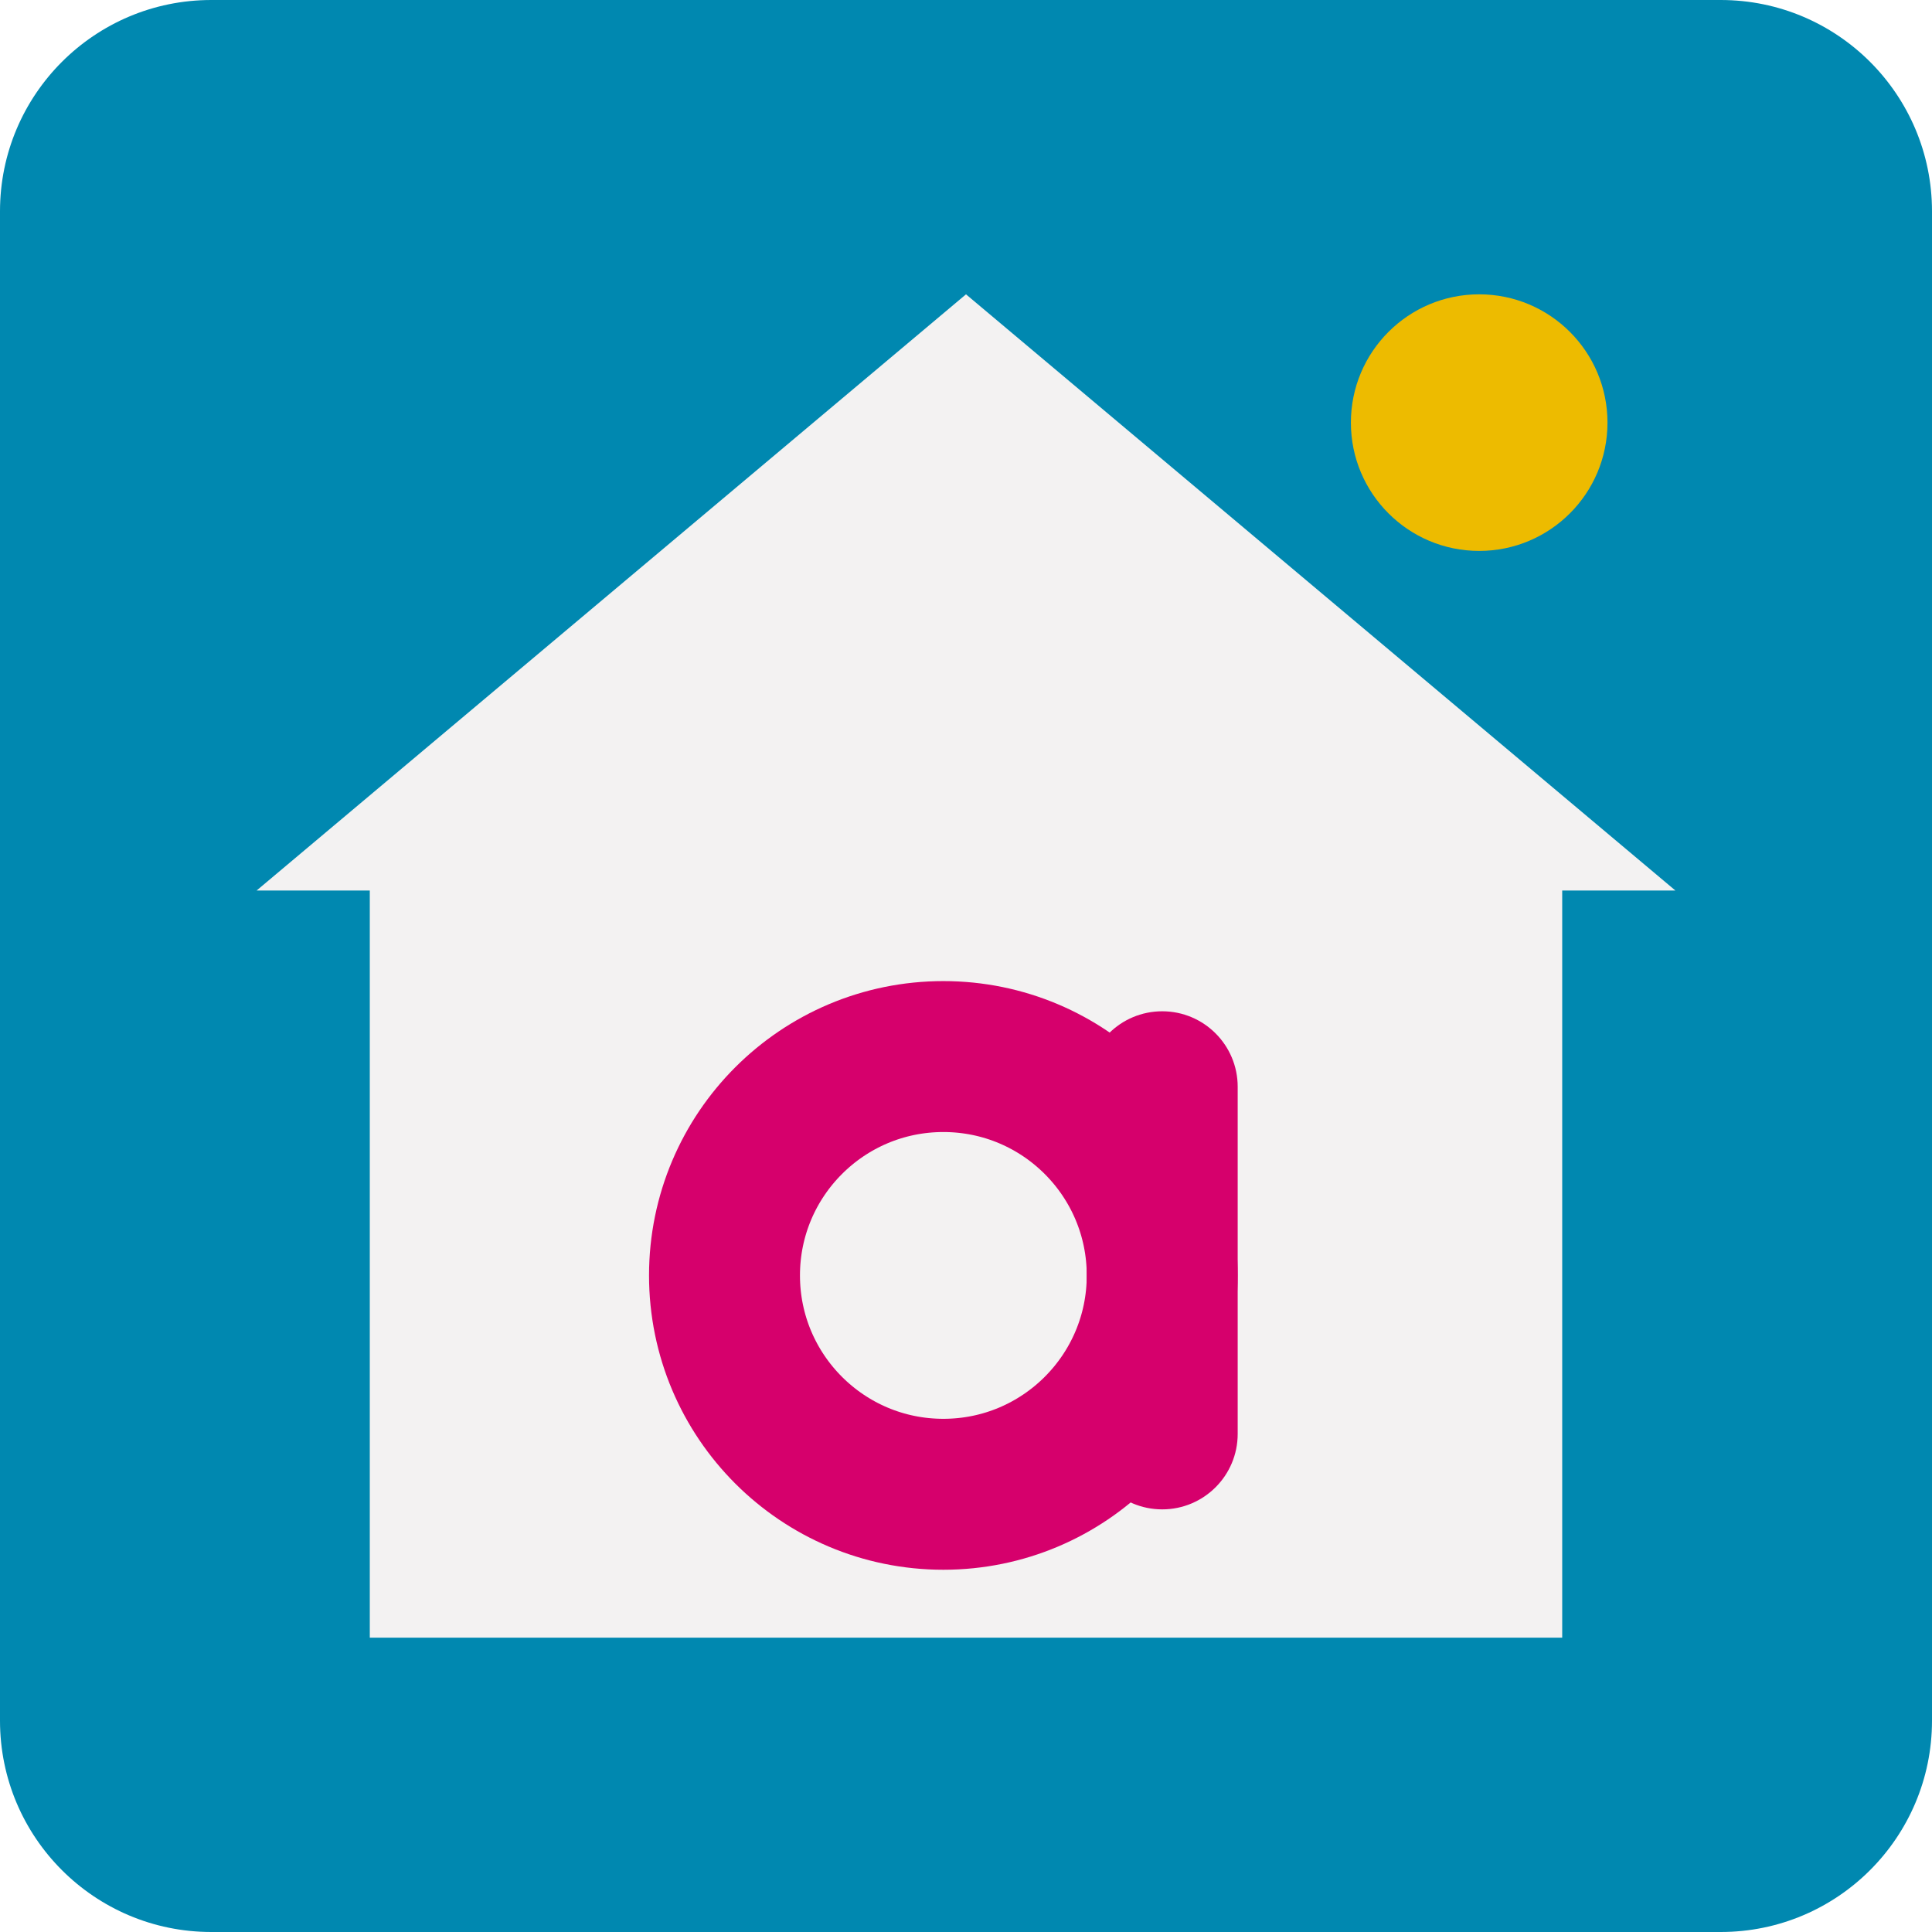
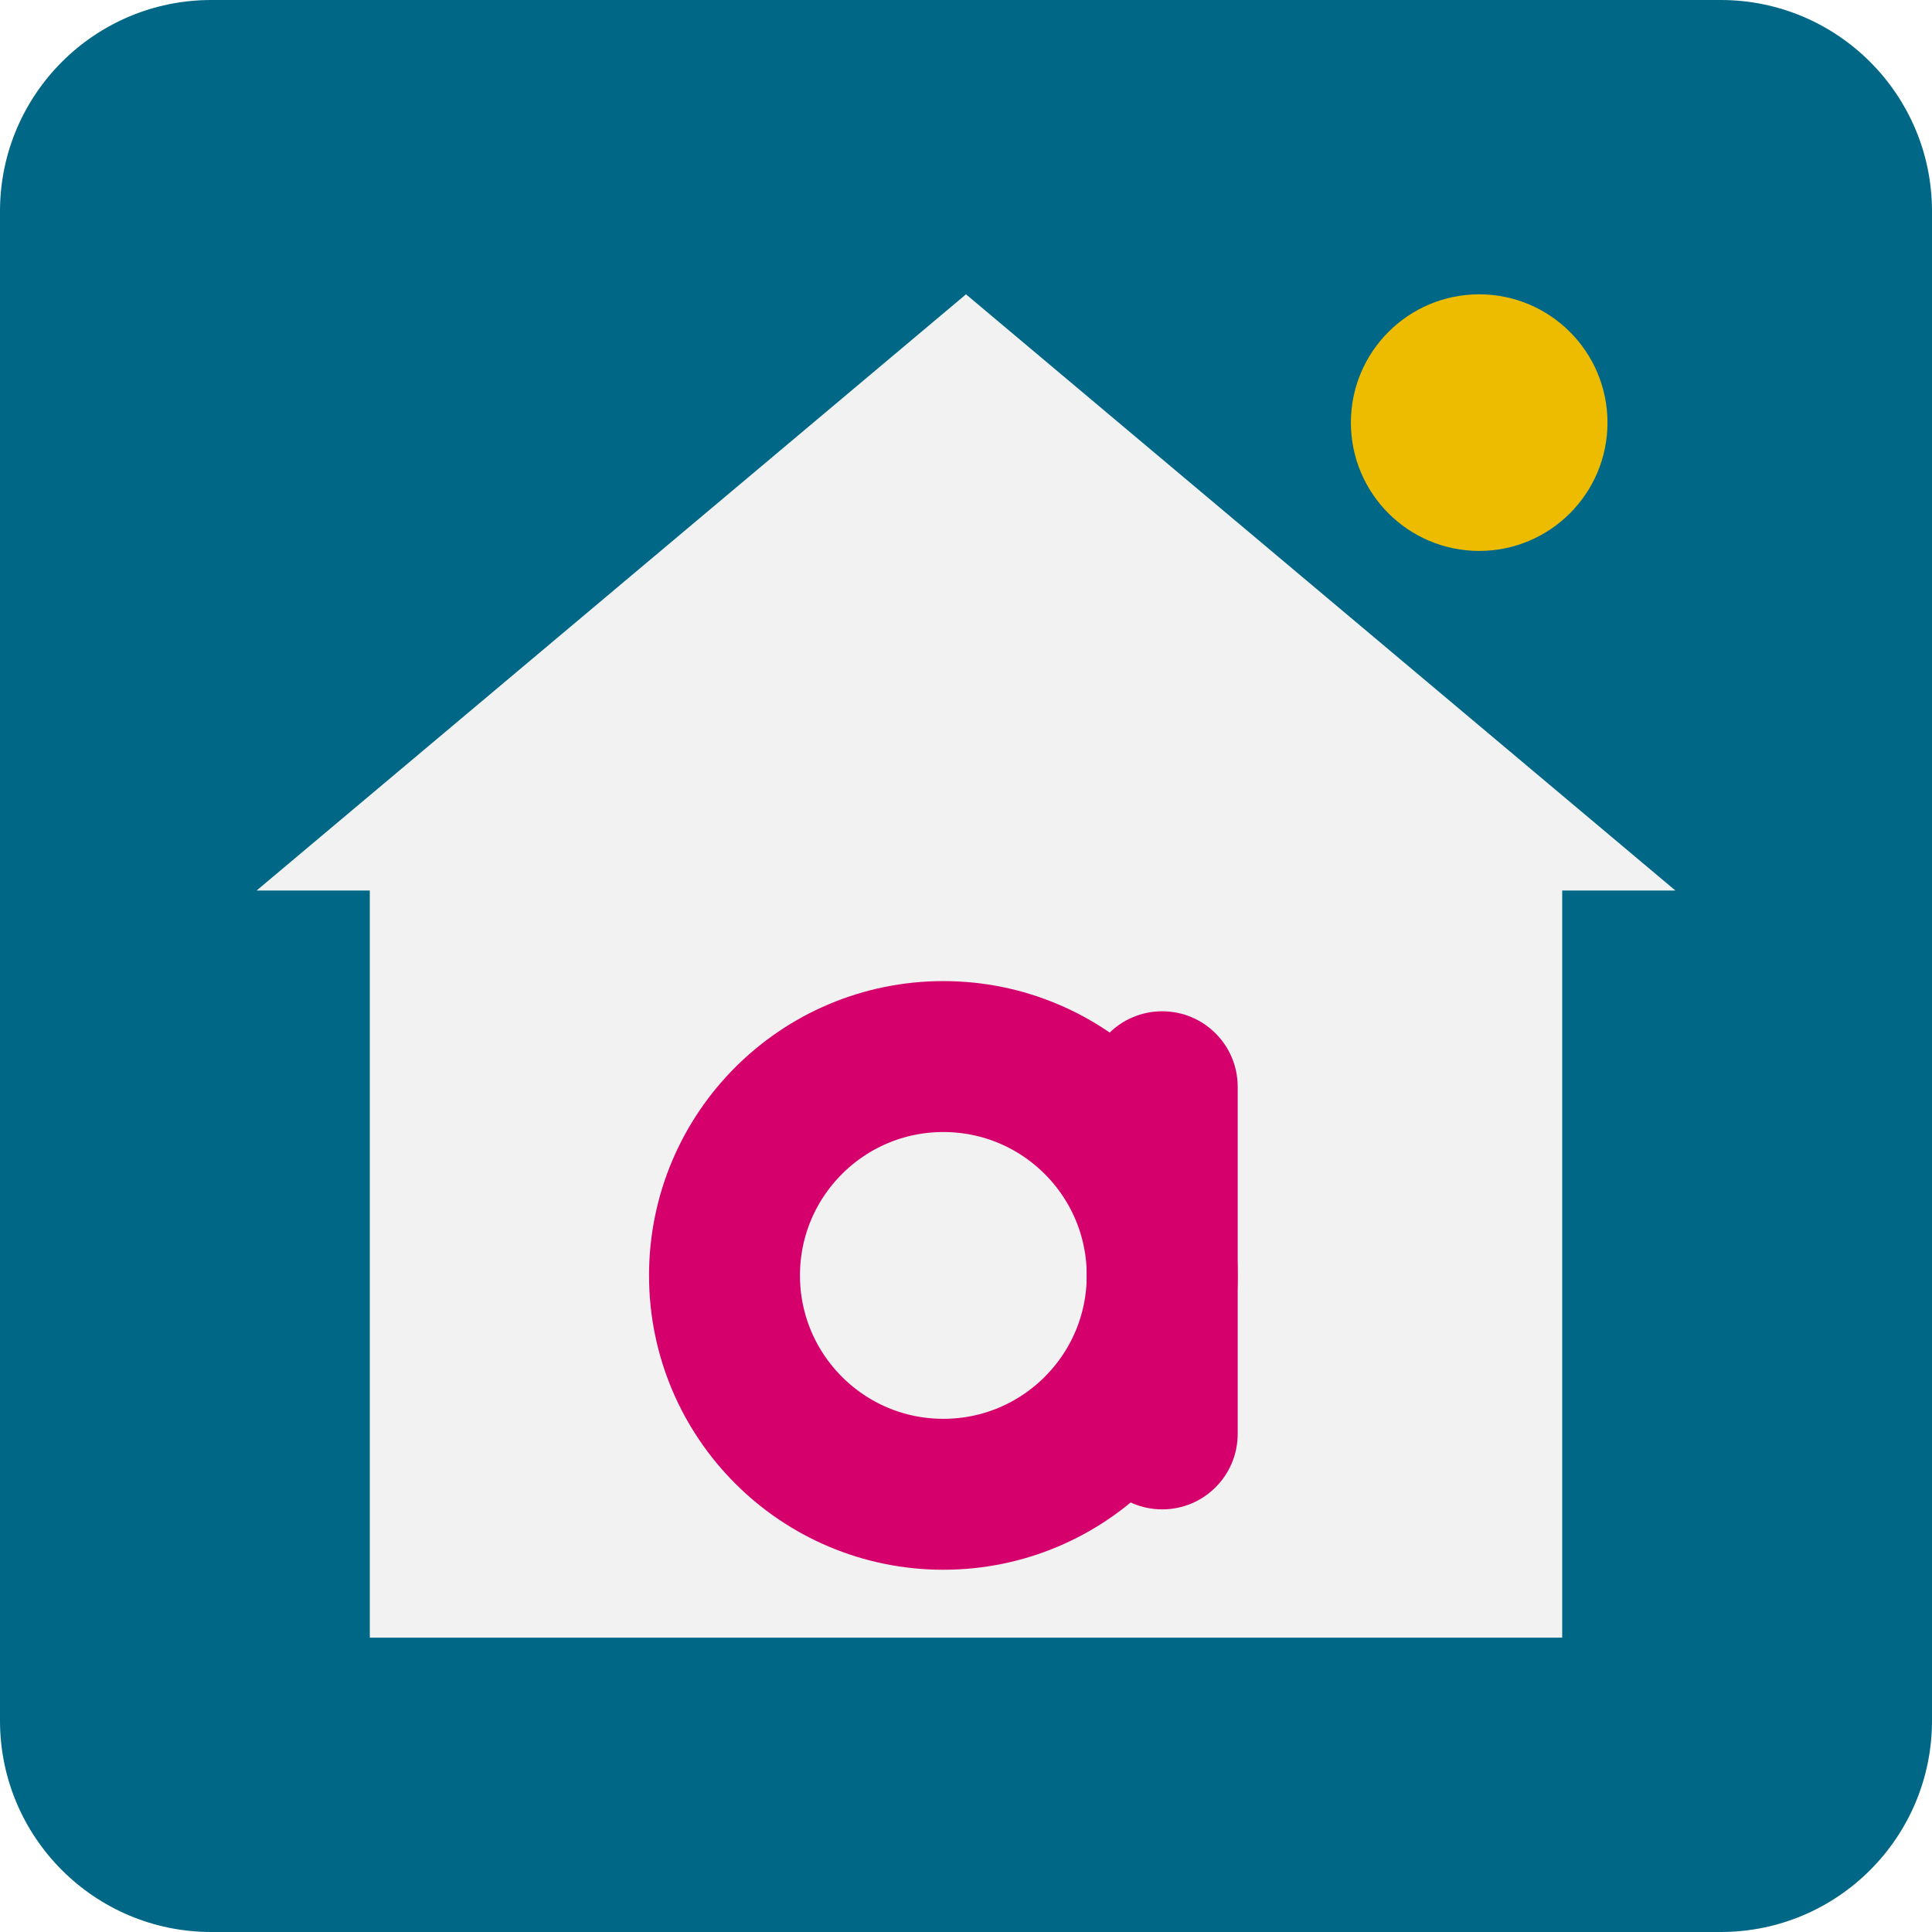
<svg xmlns="http://www.w3.org/2000/svg" viewBox="0 0 512 512">
-   <rect width="512" height="512" rx="56" fill="#0088b0" />
+   <rect width="512" height="512" rx="56" fill="#006786" />
  <circle cx="392" cy="112" r="34" fill="#edbb00" />
  <path d="M256 78 L444 236 L414 236 L414 434 L98 434 L98 236 L68 236 Z" fill="#f3f2f2" />
  <circle cx="250" cy="338" r="58" fill="none" stroke="#d6006c" stroke-width="40" />
  <rect x="288" y="268" width="40" height="132" rx="20" fill="#d6006c" />
</svg>
